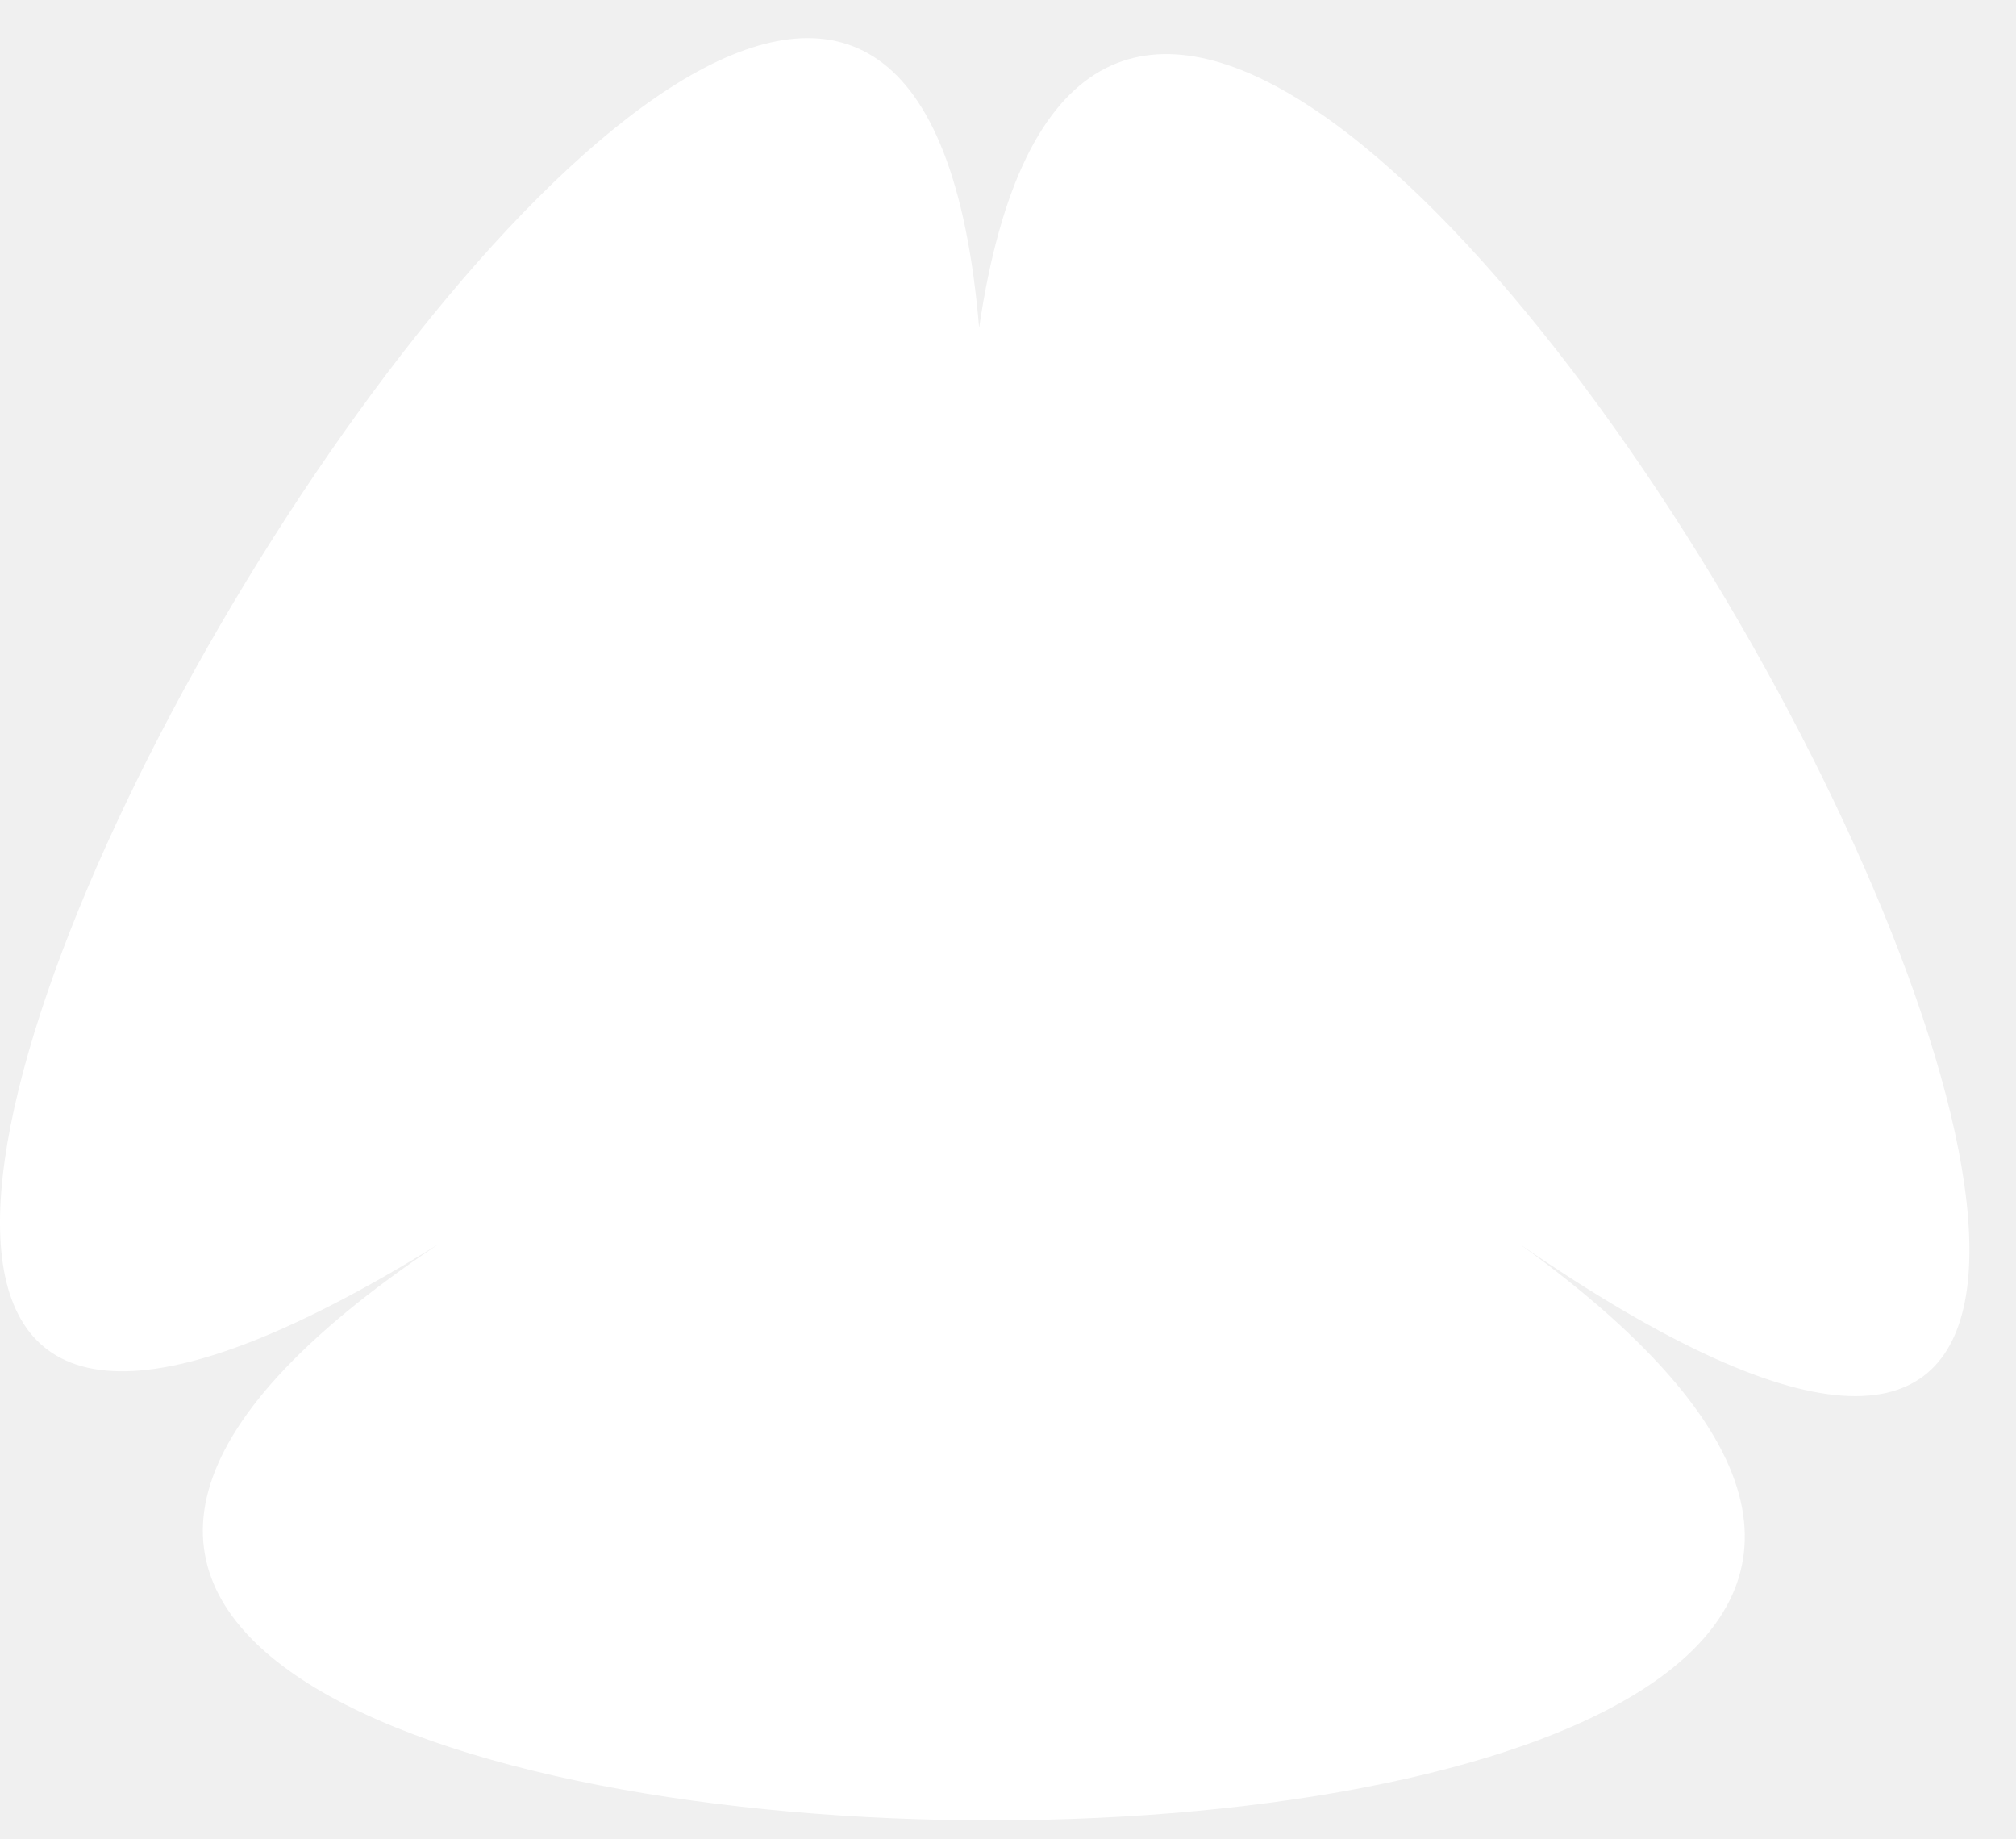
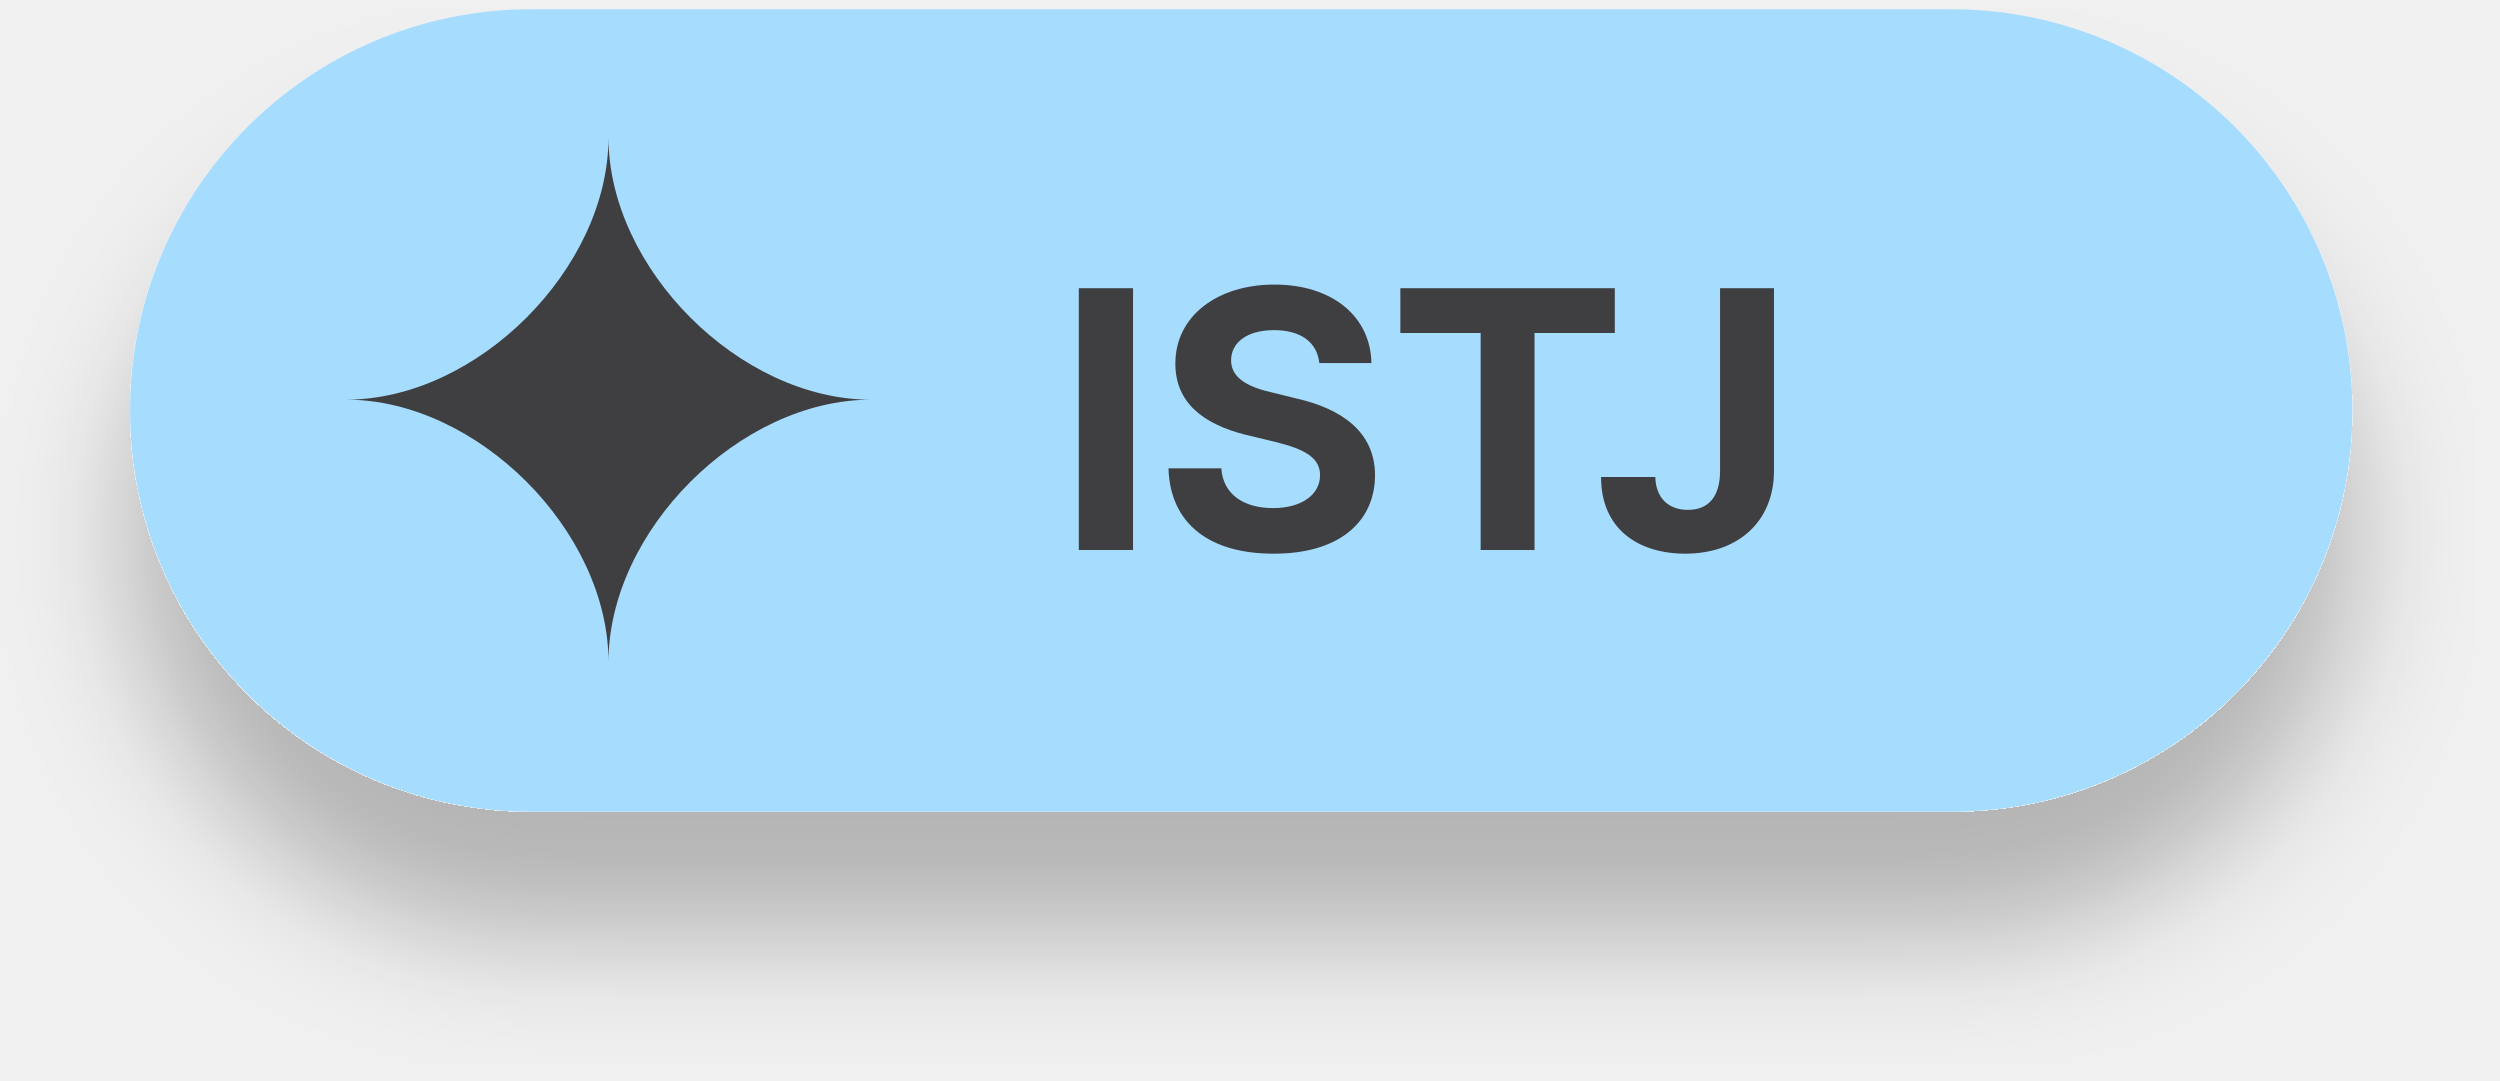
- <svg xmlns="http://www.w3.org/2000/svg" width="34" height="31" viewBox="0 0 34 31" fill="none">
-   <path d="M16.513 5.528C14.852 -14.326 -12.908 33.58 7.396 20.977C-11.485 33.58 44.036 34.281 25.63 20.977C45.934 34.982 19.36 -13.859 16.513 5.528Z" fill="white" />
+ <svg xmlns="http://www.w3.org/2000/svg" width="81" height="35" viewBox="0 0 81 35" fill="none">
+   <g filter="url(#filter0_d_2472_1026)">
+     <path d="M4.215 13.299C4.215 6.119 10.035 0.299 17.215 0.299H63.215C70.394 0.299 76.215 6.119 76.215 13.299C76.215 20.479 70.394 26.299 63.215 26.299H17.215C10.035 26.299 4.215 20.479 4.215 13.299Z" fill="#A6DDFF" />
+   </g>
+   <path d="M36.711 9.337H34.953V17.821H36.711V9.337ZM42.746 11.763H44.434C44.41 10.263 43.174 9.22 41.293 9.22C39.435 9.22 38.076 10.245 38.082 11.786C38.082 13.028 38.961 13.743 40.391 14.095L41.316 14.317C42.242 14.546 42.77 14.815 42.77 15.396C42.77 16.028 42.172 16.462 41.246 16.462C40.309 16.462 39.629 16.028 39.57 15.173H37.859C37.912 16.995 39.219 17.944 41.27 17.939C43.338 17.944 44.545 16.948 44.551 15.396C44.545 13.983 43.461 13.245 42.008 12.911L41.246 12.724C40.514 12.56 39.881 12.284 39.887 11.669C39.893 11.106 40.391 10.696 41.281 10.696C42.143 10.696 42.676 11.089 42.746 11.763ZM45.371 10.79H47.973V17.821H49.719V10.79H52.32V9.337H45.371V10.79ZM55.73 9.337V15.255C55.73 16.087 55.361 16.52 54.688 16.52C54.055 16.52 53.645 16.128 53.633 15.454H51.875C51.869 17.13 53.07 17.939 54.605 17.939C56.31 17.939 57.477 16.901 57.477 15.255V9.337H55.73Z" fill="#3F3F41" />
+   <path d="M19.715 4.449C19.715 8.697 15.462 12.949 11.215 12.949C15.462 12.949 19.715 17.202 19.715 21.449C19.715 17.202 23.968 12.95 28.215 12.95C23.967 12.949 19.715 8.697 19.715 4.449Z" fill="#3F3F41" />
+   <defs>
+     <filter id="filter0_d_2472_1026" x="0.215" y="0.299" width="80" height="34" filterUnits="userSpaceOnUse" color-interpolation-filters="sRGB">
+       <feFlood flood-opacity="0" result="BackgroundImageFix" />
+       <feColorMatrix in="SourceAlpha" type="matrix" values="0 0 0 0 0 0 0 0 0 0 0 0 0 0 0 0 0 0 127 0" result="hardAlpha" />
+       <feOffset dy="4" />
+       <feGaussianBlur stdDeviation="2" />
+       <feComposite in2="hardAlpha" operator="out" />
+       <feColorMatrix type="matrix" values="0 0 0 0 0 0 0 0 0 0 0 0 0 0 0 0 0 0 0.25 0" />
+       <feBlend mode="normal" in2="BackgroundImageFix" result="effect1_dropShadow_2472_1026" />
+       <feBlend mode="normal" in="SourceGraphic" in2="effect1_dropShadow_2472_1026" result="shape" />
+     </filter>
+   </defs>
</svg>
